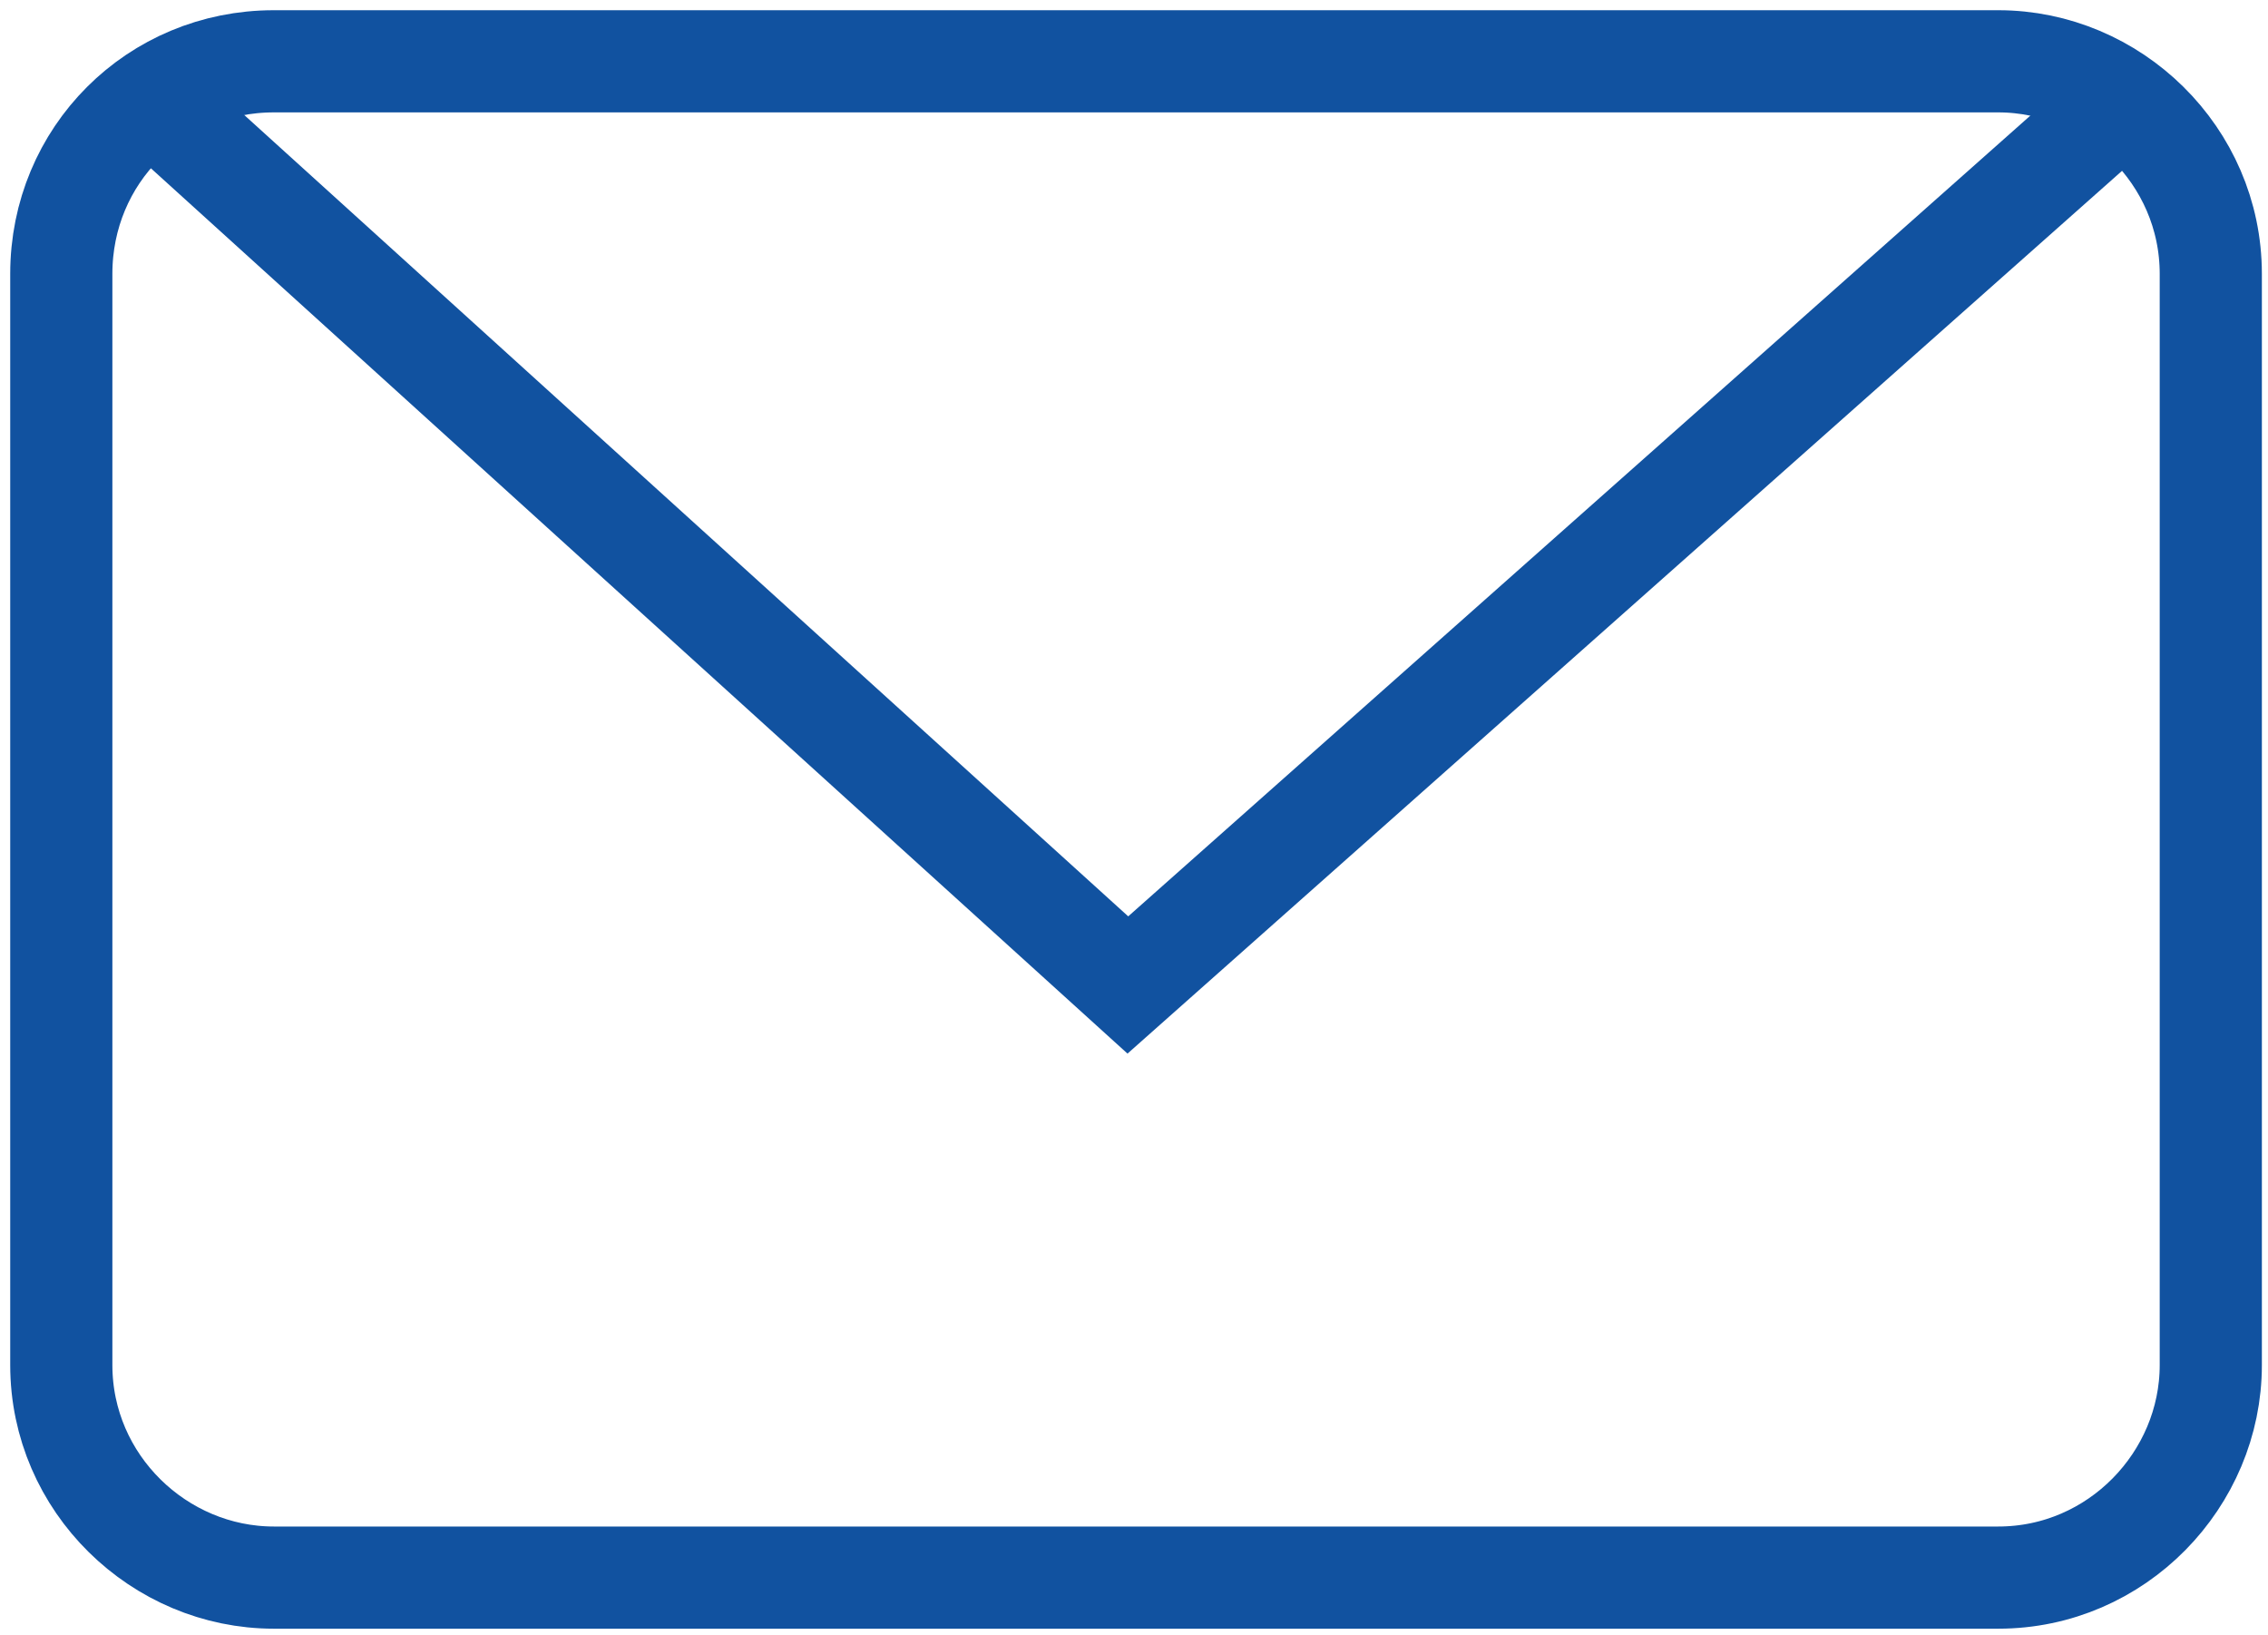
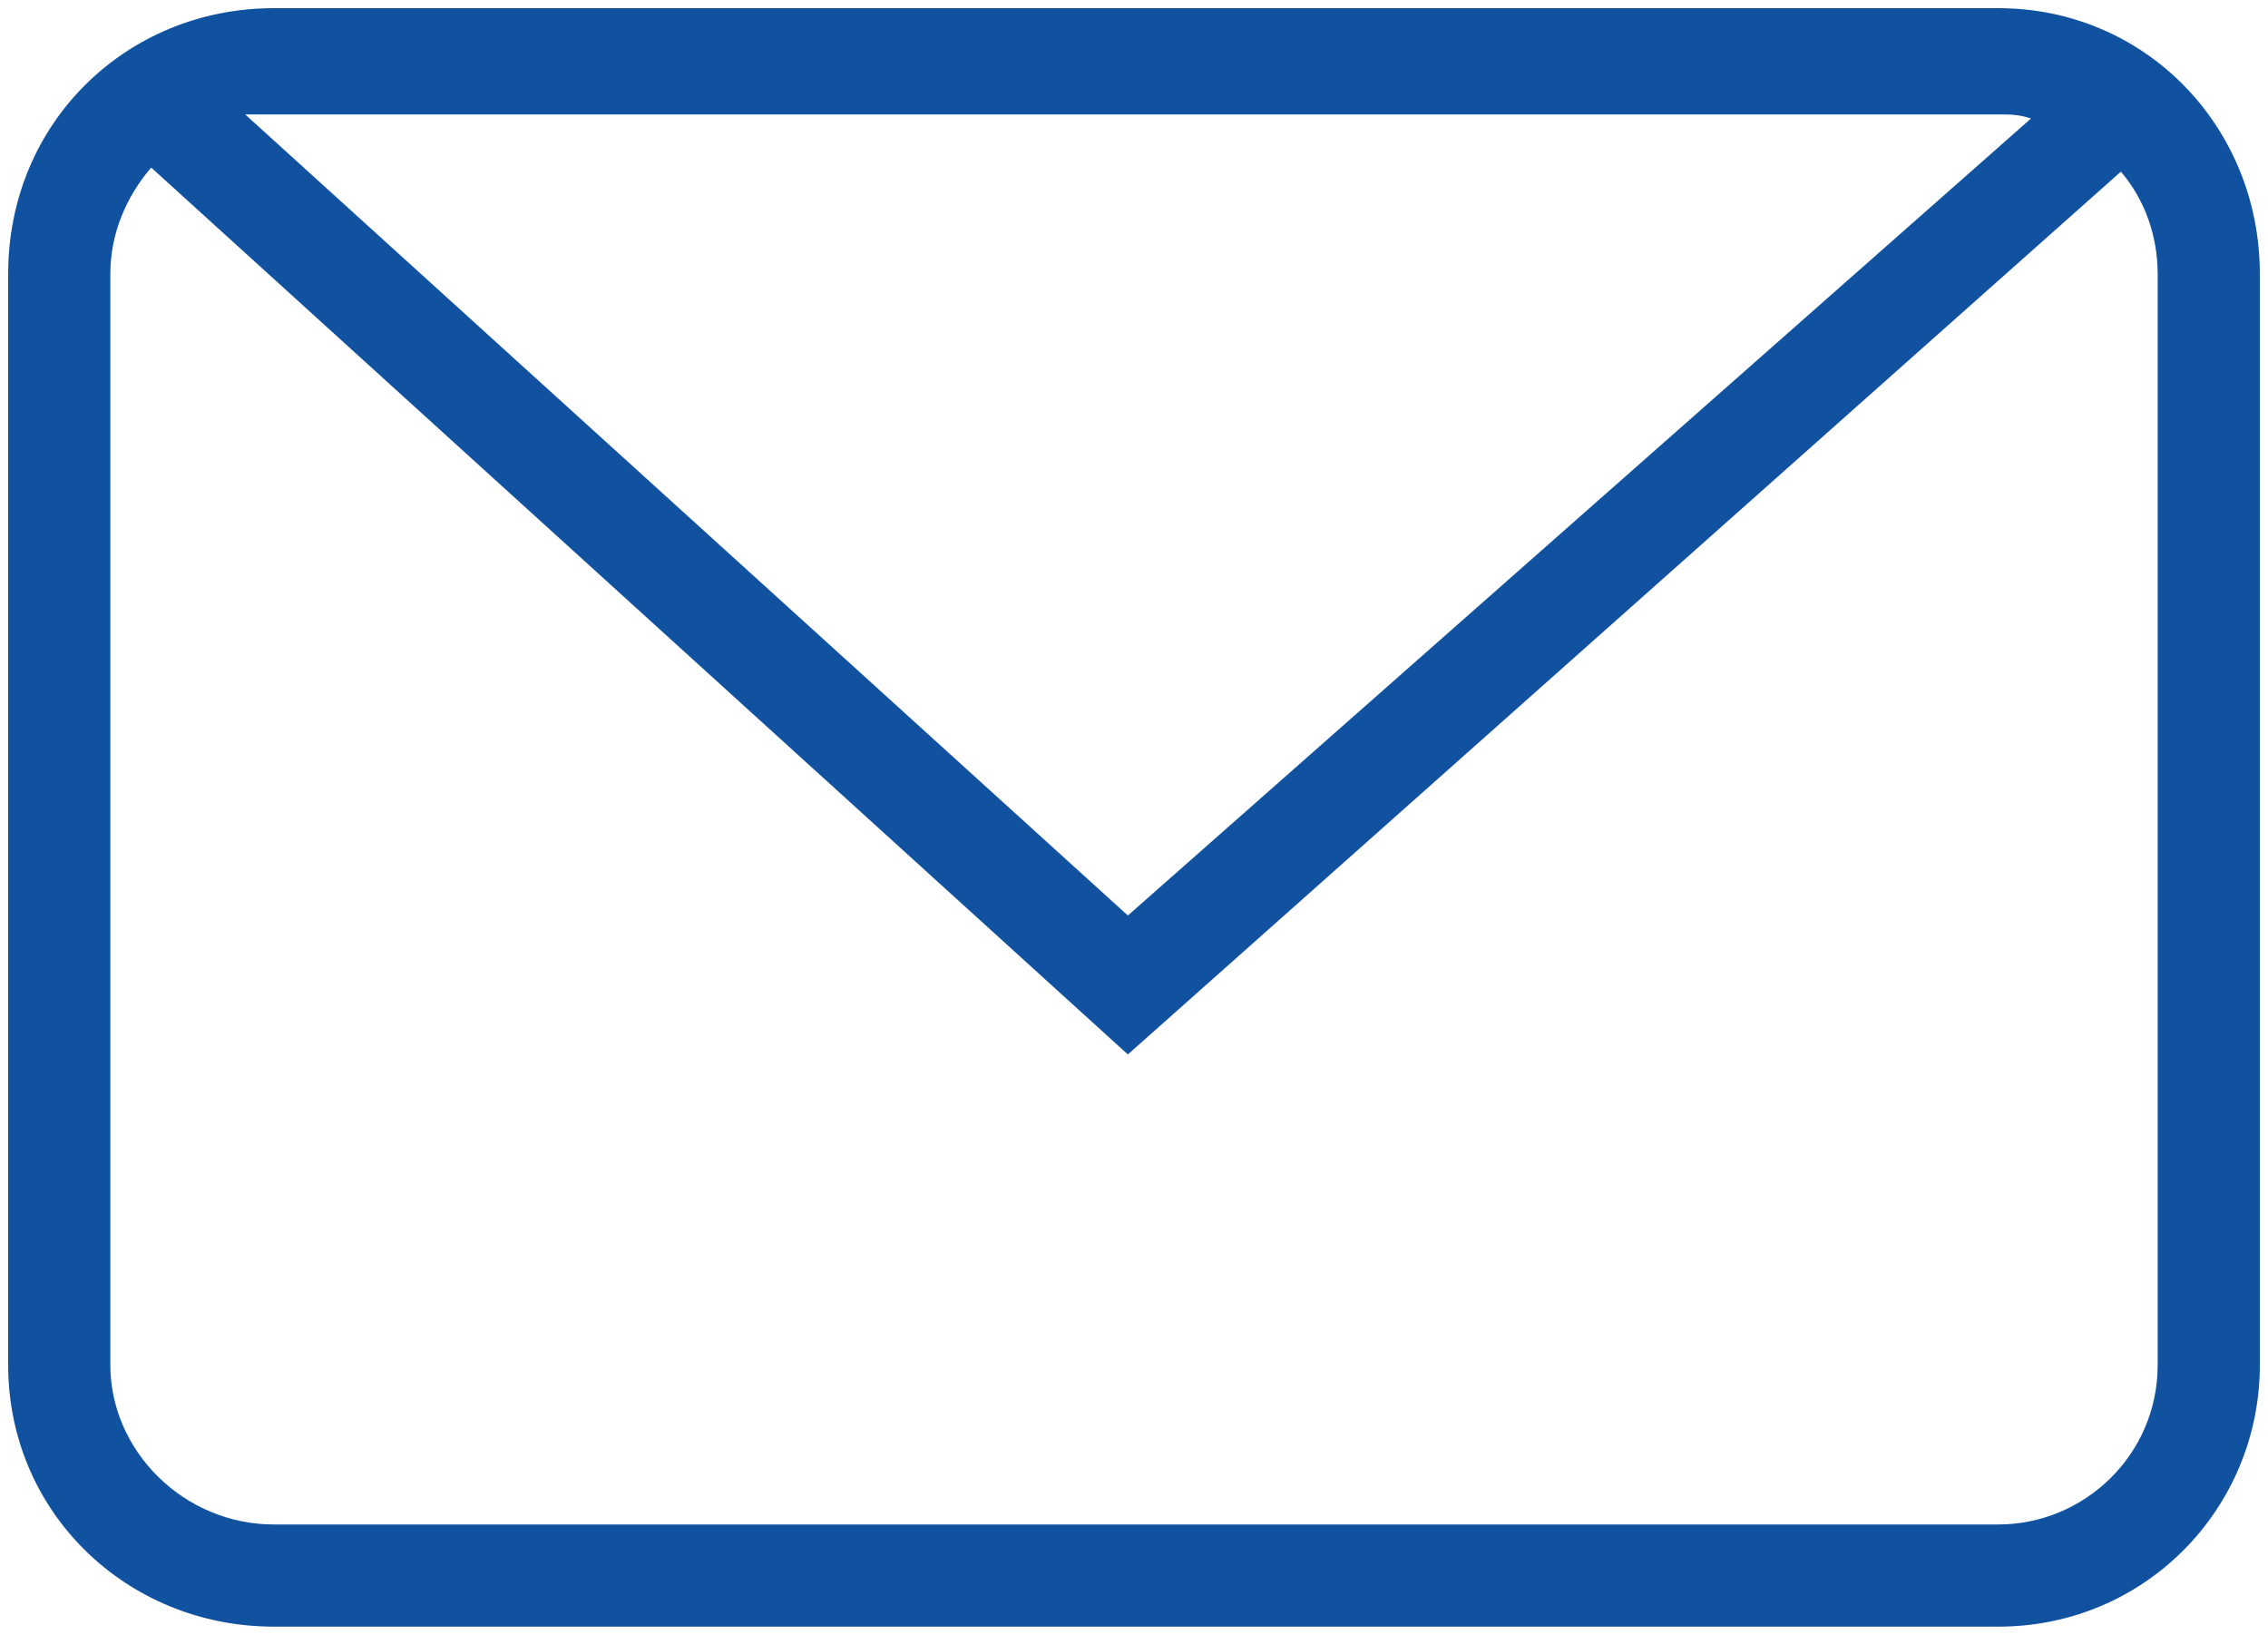
<svg xmlns="http://www.w3.org/2000/svg" version="1.1" id="圖層_1" x="0px" y="0px" viewBox="0 0 55.5 40" style="enable-background:new 0 0 55.5 40;" xml:space="preserve">
  <style type="text/css">
- 	.st0{fill:none;stroke:#1152A0;stroke-width:2.5;stroke-miterlimit:10;}
+ 	.st0{fill:#1152A0;}
</style>
-   <g id="圖層_2_1_">
-     <g id="FAQ">
-       <g id="Group_89">
-         <path id="Rectangle_98" class="st0" d="M6.7,1.5h42.2c2.8,0,5.2,2.3,5.2,5.2v26.7c0,2.8-2.3,5.2-5.2,5.2H6.7     c-2.8,0-5.2-2.3-5.2-5.2V6.7C1.5,3.8,3.8,1.5,6.7,1.5z" />
-         <path id="Path_106" class="st0" d="M4.1,2.8l23.5,21.3l24-21.3" />
-       </g>
-     </g>
-   </g>
+   <path class="st0" d="M48.9,0.2H6.7c-3.6,0-6.5,2.8-6.5,6.5v26.7c0,3.6,2.9,6.4,6.5,6.4h42.2c3.6,0,6.4-2.9,6.4-6.4V6.7  C55.3,3.1,52.5,0.2,48.9,0.2z M6.7,2.8h42.2c0.3,0,0.5,0,0.8,0.1L27.6,22.4L6,2.8C6.2,2.8,6.5,2.8,6.7,2.8z M52.8,33.4  c0,2.2-1.8,3.9-3.9,3.9H6.7c-2.2,0-4-1.8-4-3.9V6.7c0-1,0.4-1.9,1-2.6l23.9,21.7L51.9,4.2c0.6,0.7,0.9,1.6,0.9,2.5V33.4z" />
</svg>
